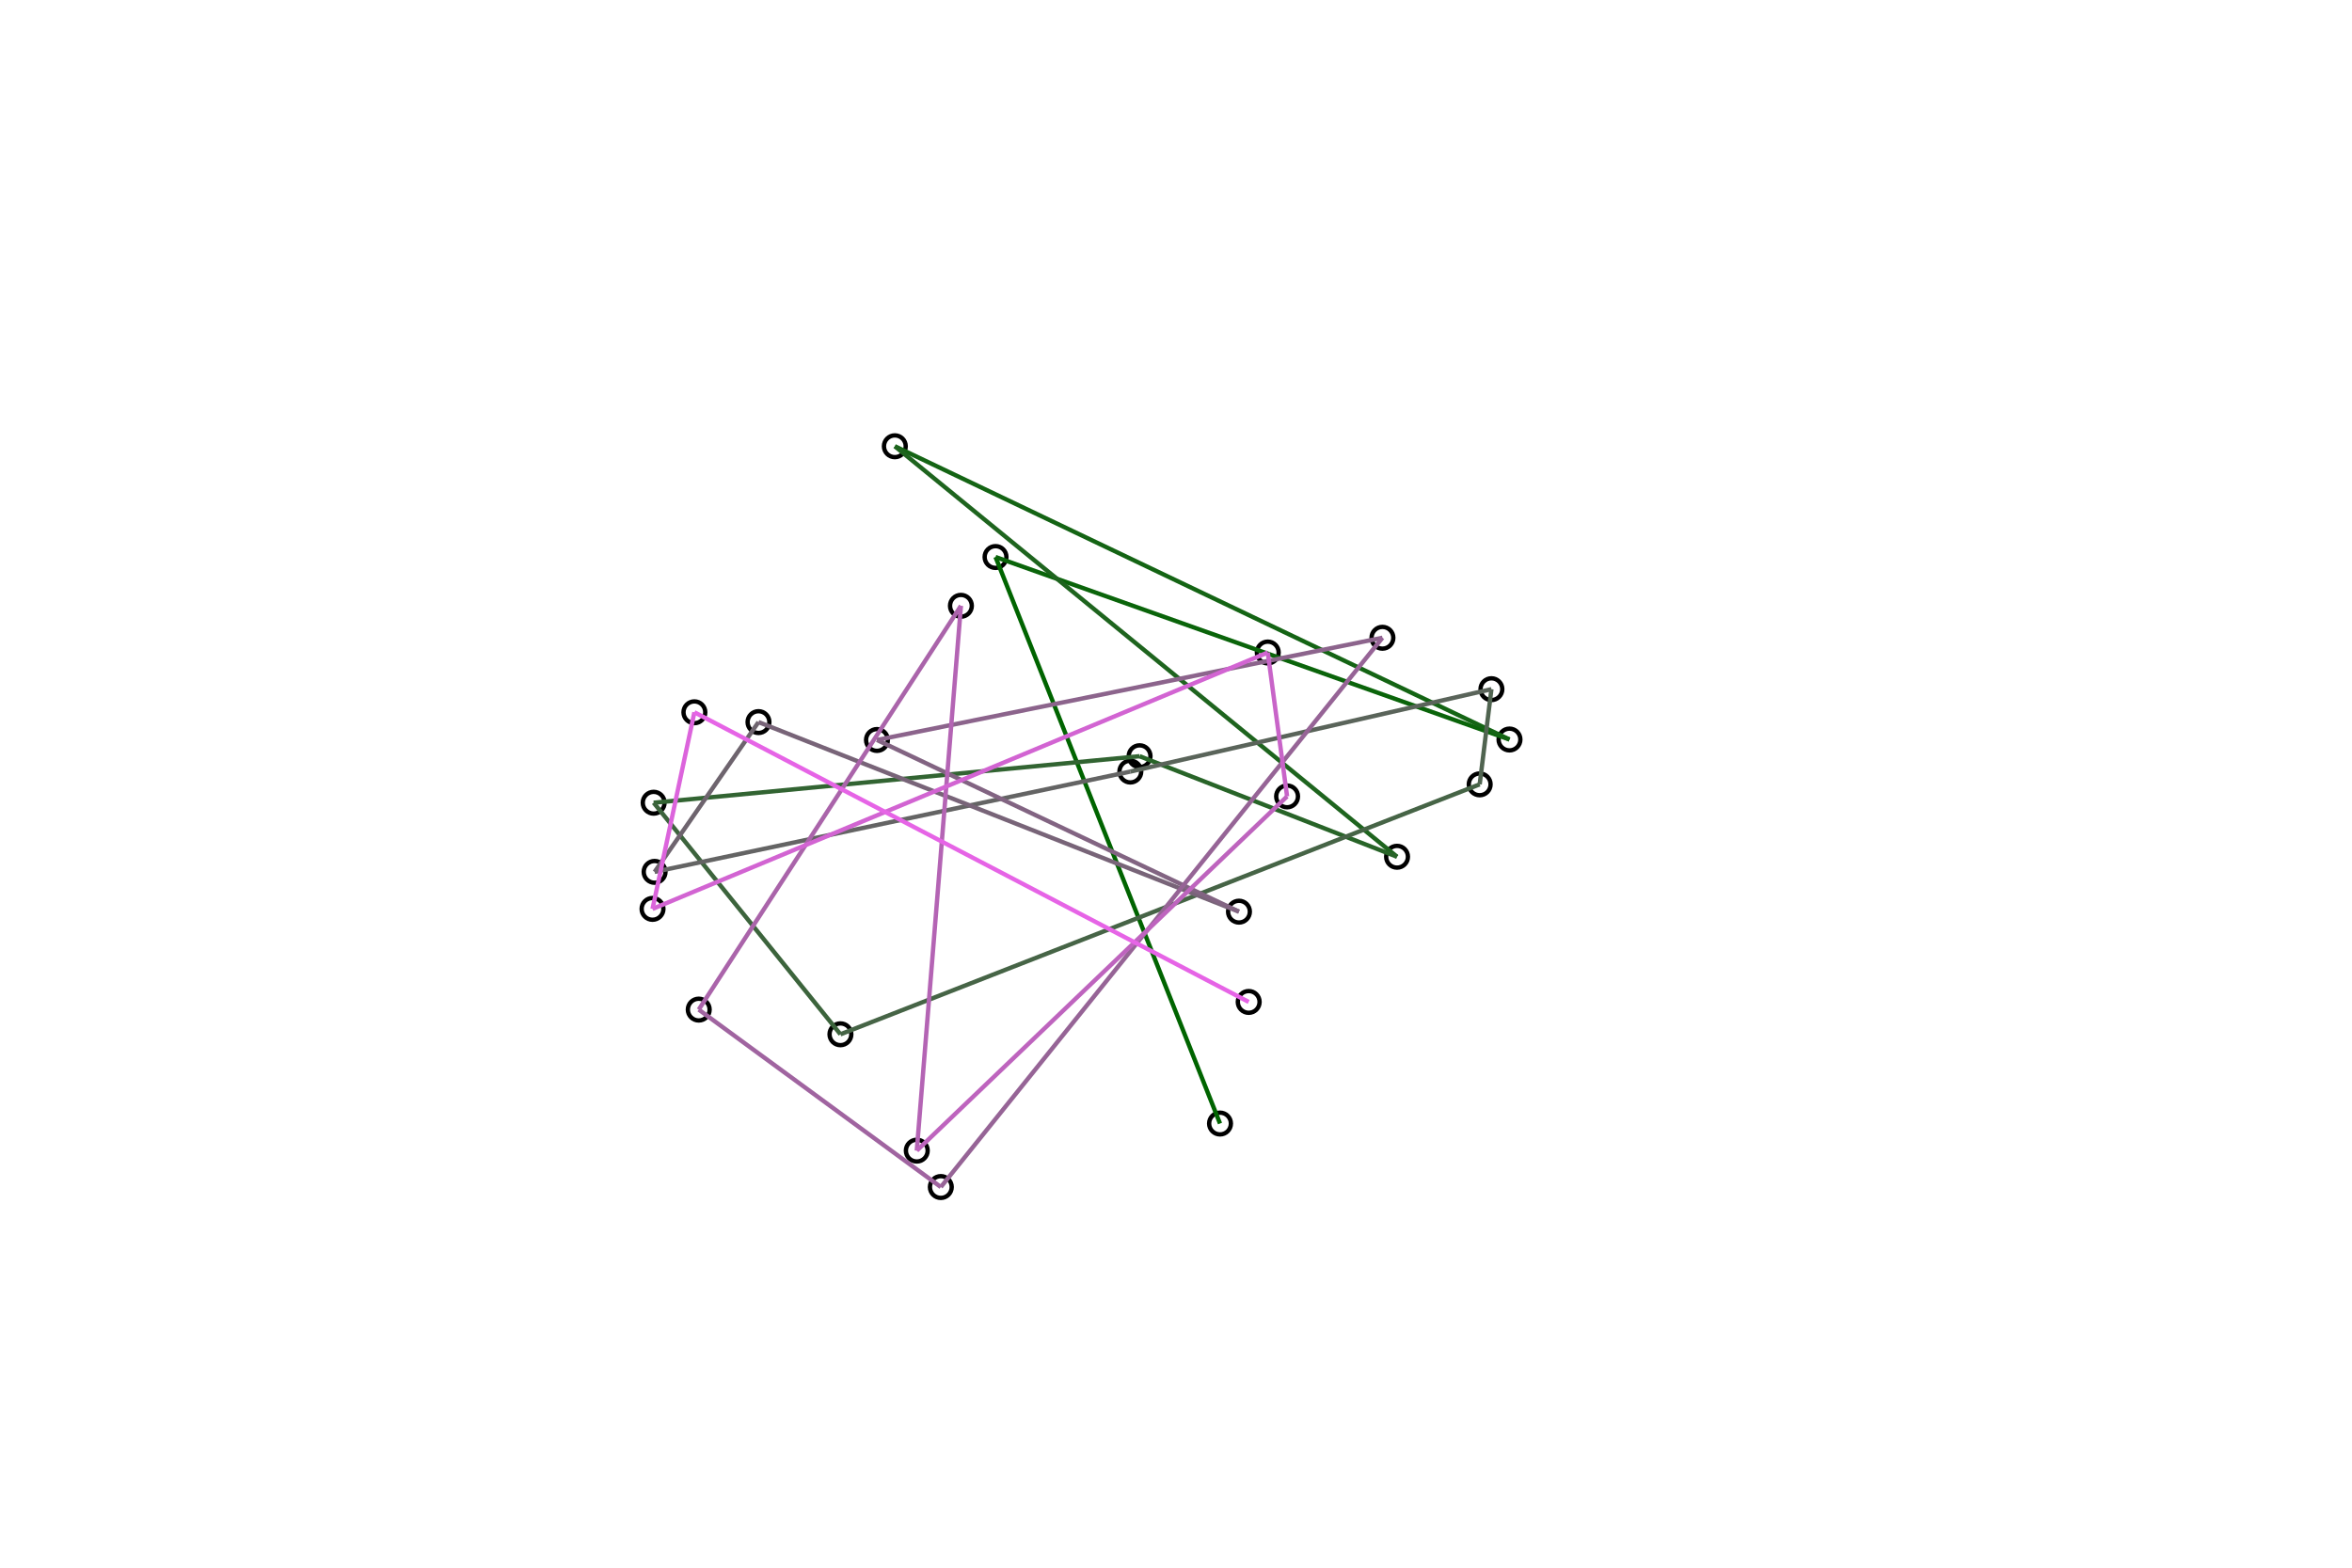
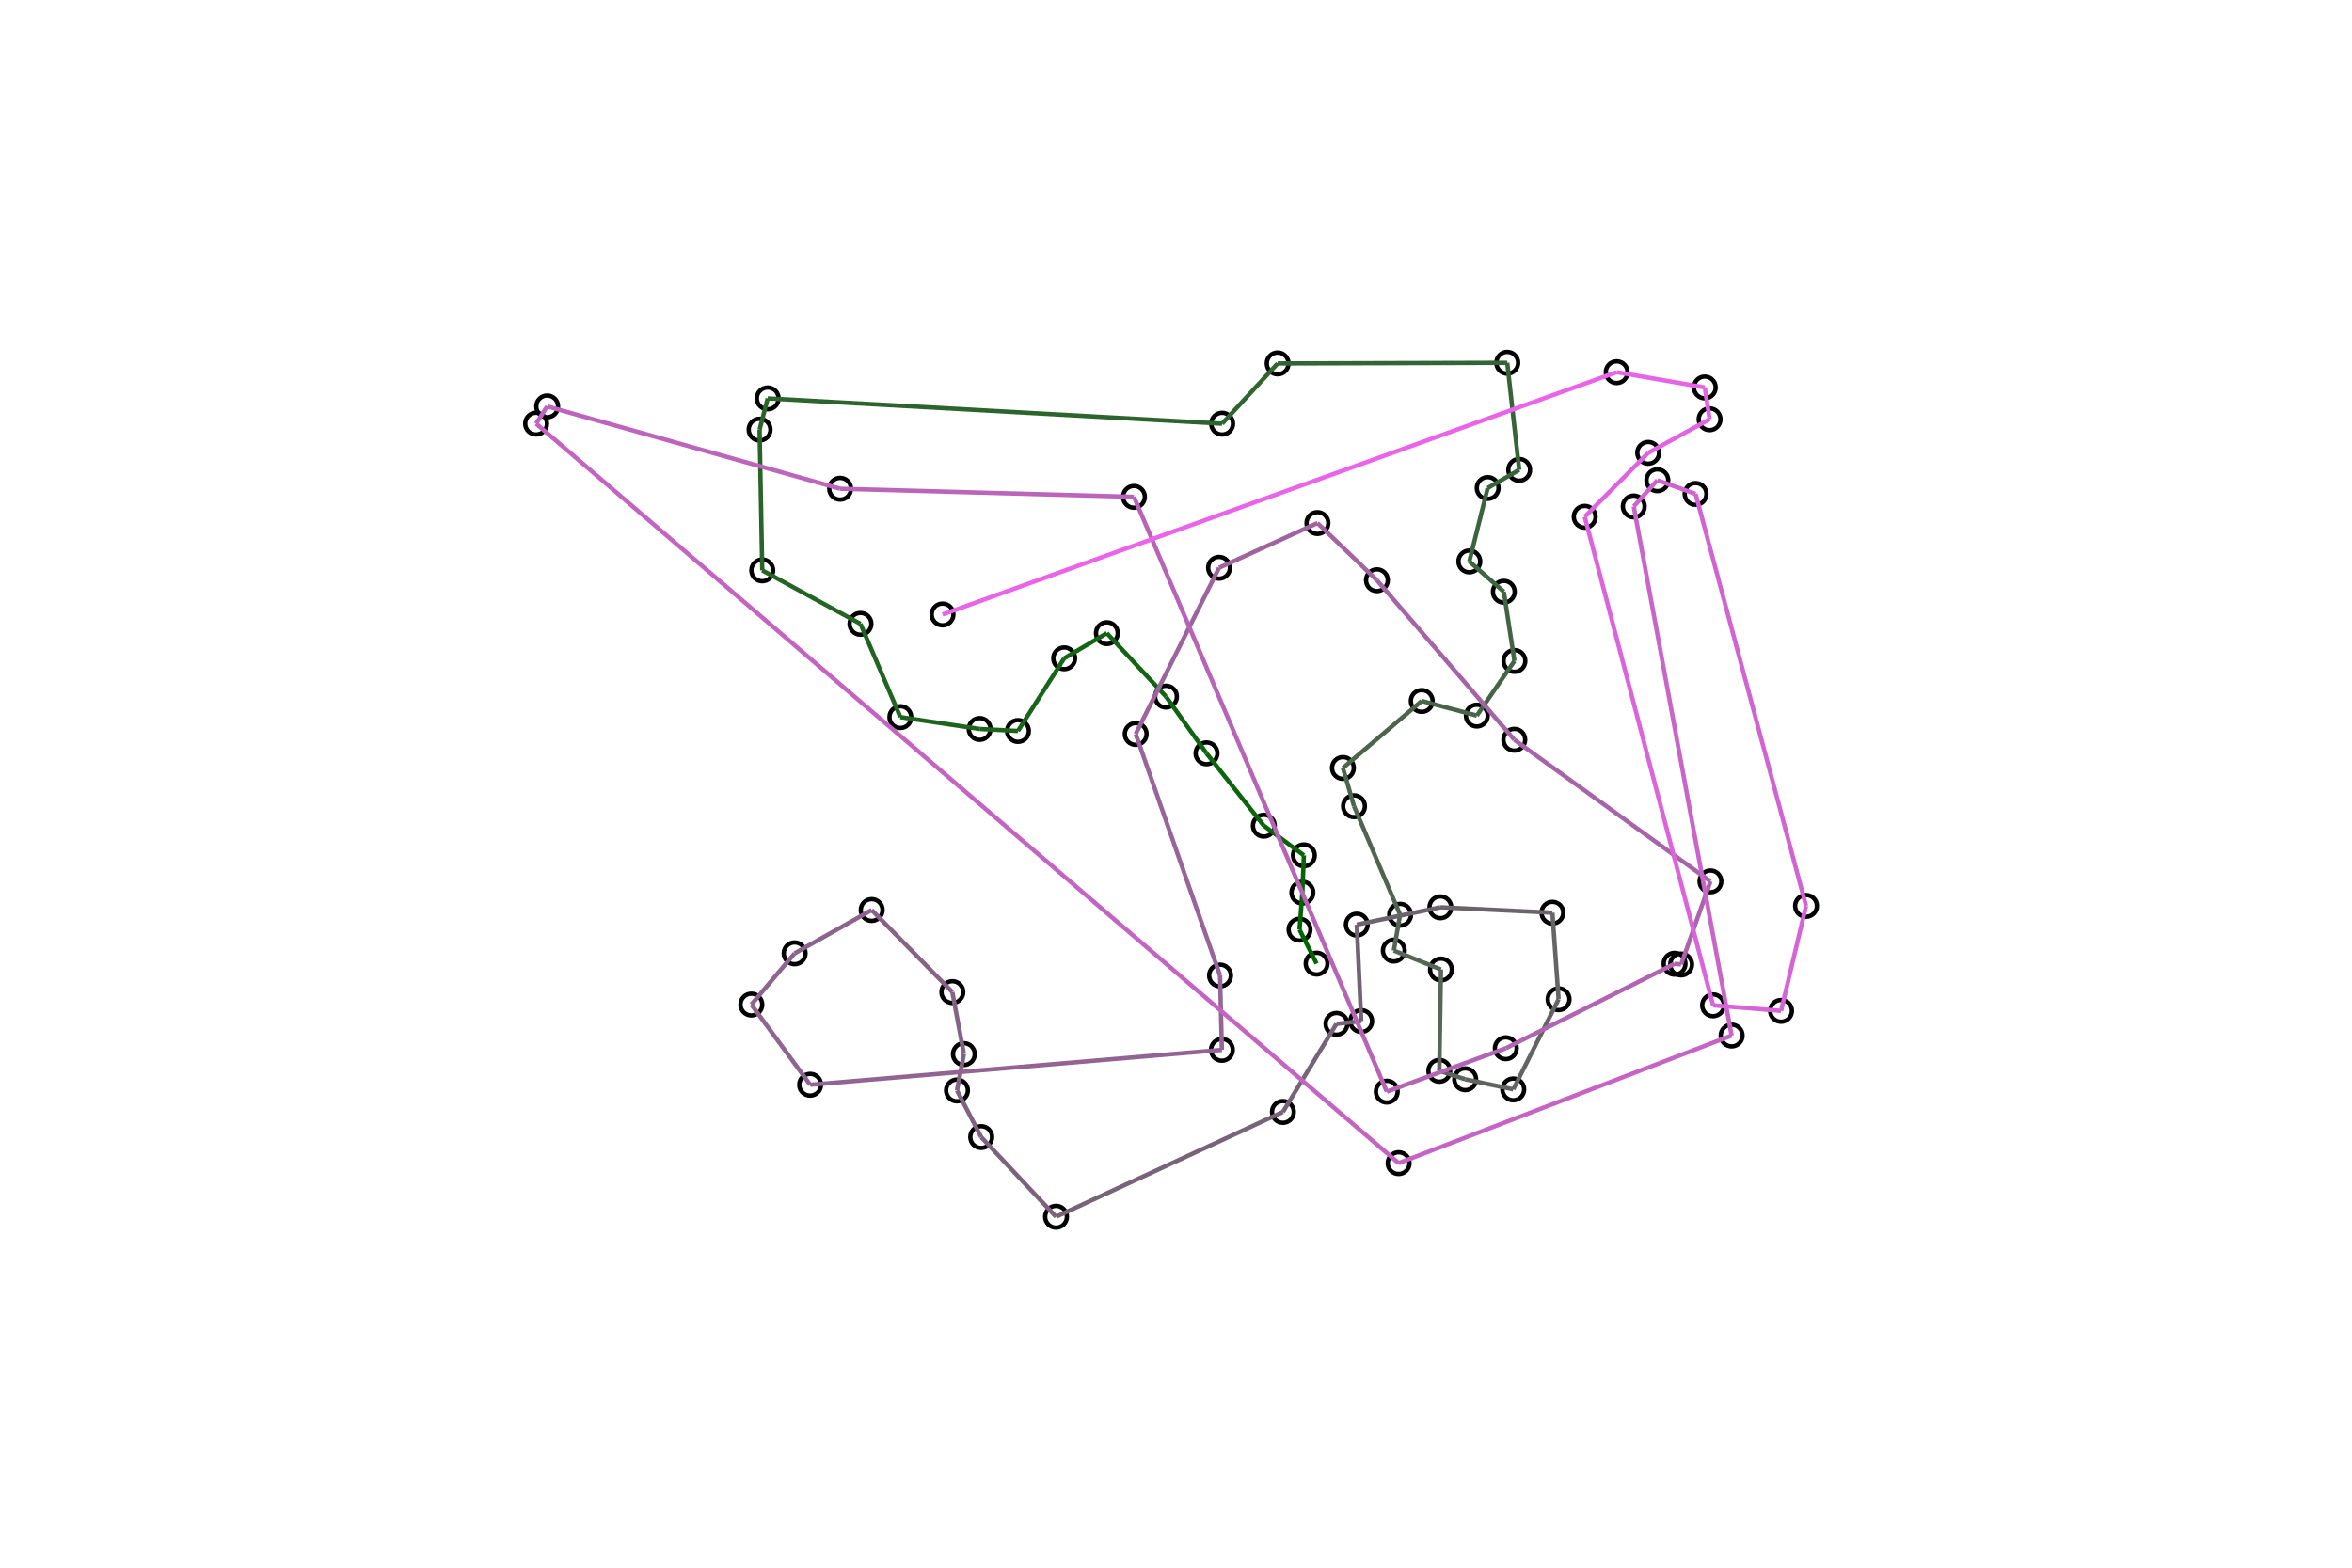
<svg xmlns="http://www.w3.org/2000/svg" viewBox="0 0 1080 720">
-   <circle cx="560.212" cy="516.013" fill="transparent" r="5" stroke="rgb(0,0,0)" stroke-width="2" />
-   <circle cx="457.136" cy="255.826" fill="transparent" r="5" stroke="rgb(0,0,0)" stroke-width="2" />
-   <circle cx="693.13" cy="339.639" fill="transparent" r="5" stroke="rgb(0,0,0)" stroke-width="2" />
-   <circle cx="410.896" cy="204.958" fill="transparent" r="5" stroke="rgb(0,0,0)" stroke-width="2" />
-   <circle cx="641.499" cy="393.484" fill="transparent" r="5" stroke="rgb(0,0,0)" stroke-width="2" />
-   <circle cx="523.277" cy="347.31" fill="transparent" r="5" stroke="rgb(0,0,0)" stroke-width="2" />
-   <circle cx="300.152" cy="368.671" fill="transparent" r="5" stroke="rgb(0,0,0)" stroke-width="2" />
-   <circle cx="385.912" cy="475.023" fill="transparent" r="5" stroke="rgb(0,0,0)" stroke-width="2" />
-   <circle cx="679.447" cy="360.233" fill="transparent" r="5" stroke="rgb(0,0,0)" stroke-width="2" />
-   <circle cx="684.833" cy="316.524" fill="transparent" r="5" stroke="rgb(0,0,0)" stroke-width="2" />
-   <circle cx="519.029" cy="354.363" fill="transparent" r="5" stroke="rgb(0,0,0)" stroke-width="2" />
-   <circle cx="300.586" cy="400.427" fill="transparent" r="5" stroke="rgb(0,0,0)" stroke-width="2" />
-   <circle cx="348.283" cy="331.639" fill="transparent" r="5" stroke="rgb(0,0,0)" stroke-width="2" />
-   <circle cx="568.914" cy="418.7" fill="transparent" r="5" stroke="rgb(0,0,0)" stroke-width="2" />
-   <circle cx="402.683" cy="339.853" fill="transparent" r="5" stroke="rgb(0,0,0)" stroke-width="2" />
-   <circle cx="634.79" cy="292.912" fill="transparent" r="5" stroke="rgb(0,0,0)" stroke-width="2" />
-   <circle cx="432.011" cy="545.174" fill="transparent" r="5" stroke="rgb(0,0,0)" stroke-width="2" />
-   <circle cx="320.851" cy="463.685" fill="transparent" r="5" stroke="rgb(0,0,0)" stroke-width="2" />
-   <circle cx="441.24" cy="278.229" fill="transparent" r="5" stroke="rgb(0,0,0)" stroke-width="2" />
-   <circle cx="420.974" cy="528.454" fill="transparent" r="5" stroke="rgb(0,0,0)" stroke-width="2" />
-   <circle cx="591.008" cy="365.77" fill="transparent" r="5" stroke="rgb(0,0,0)" stroke-width="2" />
-   <circle cx="582.138" cy="299.68" fill="transparent" r="5" stroke="rgb(0,0,0)" stroke-width="2" />
-   <circle cx="299.631" cy="417.426" fill="transparent" r="5" stroke="rgb(0,0,0)" stroke-width="2" />
-   <circle cx="318.85" cy="327.137" fill="transparent" r="5" stroke="rgb(0,0,0)" stroke-width="2" />
-   <circle cx="573.38" cy="460.161" fill="transparent" r="5" stroke="rgb(0,0,0)" stroke-width="2" />
-   <path d="M560.212,516.013 L457.136,255.826" fill="transparent" stroke="rgb(0,100,0)" stroke-width="2" />
-   <path d="M457.136,255.826 L693.13,339.639" fill="transparent" stroke="rgb(10,100,10)" stroke-width="2" />
-   <path d="M693.13,339.639 L410.896,204.958" fill="transparent" stroke="rgb(20,100,20)" stroke-width="2" />
-   <path d="M410.896,204.958 L641.499,393.484" fill="transparent" stroke="rgb(30,100,30)" stroke-width="2" />
-   <path d="M641.499,393.484 L523.277,347.31" fill="transparent" stroke="rgb(40,100,40)" stroke-width="2" />
-   <path d="M523.277,347.31 L300.152,368.671" fill="transparent" stroke="rgb(50,100,50)" stroke-width="2" />
-   <path d="M300.152,368.671 L385.912,475.023" fill="transparent" stroke="rgb(60,100,60)" stroke-width="2" />
-   <path d="M385.912,475.023 L679.447,360.233" fill="transparent" stroke="rgb(70,100,70)" stroke-width="2" />
-   <path d="M679.447,360.233 L684.833,316.524" fill="transparent" stroke="rgb(80,100,80)" stroke-width="2" />
-   <path d="M684.833,316.524 L519.029,354.363" fill="transparent" stroke="rgb(90,100,90)" stroke-width="2" />
-   <path d="M519.029,354.363 L300.586,400.427" fill="transparent" stroke="rgb(100,100,100)" stroke-width="2" />
-   <path d="M300.586,400.427 L348.283,331.639" fill="transparent" stroke="rgb(110,100,110)" stroke-width="2" />
-   <path d="M348.283,331.639 L568.914,418.7" fill="transparent" stroke="rgb(120,100,120)" stroke-width="2" />
-   <path d="M568.914,418.7 L402.683,339.853" fill="transparent" stroke="rgb(130,100,130)" stroke-width="2" />
-   <path d="M402.683,339.853 L634.79,292.912" fill="transparent" stroke="rgb(140,100,140)" stroke-width="2" />
-   <path d="M634.79,292.912 L432.011,545.174" fill="transparent" stroke="rgb(150,100,150)" stroke-width="2" />
-   <path d="M432.011,545.174 L320.851,463.685" fill="transparent" stroke="rgb(160,100,160)" stroke-width="2" />
-   <path d="M320.851,463.685 L441.24,278.229" fill="transparent" stroke="rgb(170,100,170)" stroke-width="2" />
-   <path d="M441.24,278.229 L420.974,528.454" fill="transparent" stroke="rgb(180,100,180)" stroke-width="2" />
-   <path d="M420.974,528.454 L591.008,365.77" fill="transparent" stroke="rgb(190,100,190)" stroke-width="2" />
-   <path d="M591.008,365.77 L582.138,299.68" fill="transparent" stroke="rgb(200,100,200)" stroke-width="2" />
-   <path d="M582.138,299.68 L299.631,417.426" fill="transparent" stroke="rgb(210,100,210)" stroke-width="2" />
-   <path d="M299.631,417.426 L318.85,327.137" fill="transparent" stroke="rgb(220,100,220)" stroke-width="2" />
-   <path d="M318.85,327.137 L573.38,460.161" fill="transparent" stroke="rgb(230,100,230)" stroke-width="2" />
+   <circle cx="642.909" cy="420.108" fill="transparent" r="5" stroke="rgb(0,0,0)" stroke-width="2" />
+   <circle cx="450.546" cy="522.237" fill="transparent" r="5" stroke="rgb(0,0,0)" stroke-width="2" />
+   <circle cx="604.943" cy="240.216" fill="transparent" r="5" stroke="rgb(0,0,0)" stroke-width="2" />
+   <circle cx="661.393" cy="416.694" fill="transparent" r="5" stroke="rgb(0,0,0)" stroke-width="2" />
+   <circle cx="432.803" cy="282.207" fill="transparent" r="5" stroke="rgb(0,0,0)" stroke-width="2" />
+   <circle cx="560.218" cy="448.031" fill="transparent" r="5" stroke="rgb(0,0,0)" stroke-width="2" />
+   <circle cx="742.347" cy="170.93" fill="transparent" r="5" stroke="rgb(0,0,0)" stroke-width="2" />
+   <circle cx="683.114" cy="224.133" fill="transparent" r="5" stroke="rgb(0,0,0)" stroke-width="2" />
+   <circle cx="395.112" cy="286.505" fill="transparent" r="5" stroke="rgb(0,0,0)" stroke-width="2" />
+   <circle cx="632.256" cy="266.486" fill="transparent" r="5" stroke="rgb(0,0,0)" stroke-width="2" />
+   <circle cx="484.908" cy="558.827" fill="transparent" r="5" stroke="rgb(0,0,0)" stroke-width="2" />
+   <circle cx="768.929" cy="442.625" fill="transparent" r="5" stroke="rgb(0,0,0)" stroke-width="2" />
+   <circle cx="636.782" cy="501.371" fill="transparent" r="5" stroke="rgb(0,0,0)" stroke-width="2" />
+   <circle cx="694.871" cy="500.328" fill="transparent" r="5" stroke="rgb(0,0,0)" stroke-width="2" />
+   <circle cx="652.833" cy="321.942" fill="transparent" r="5" stroke="rgb(0,0,0)" stroke-width="2" />
+   <circle cx="554.006" cy="345.985" fill="transparent" r="5" stroke="rgb(0,0,0)" stroke-width="2" />
+   <circle cx="678.137" cy="328.651" fill="transparent" r="5" stroke="rgb(0,0,0)" stroke-width="2" />
+   <circle cx="613.69" cy="470.224" fill="transparent" r="5" stroke="rgb(0,0,0)" stroke-width="2" />
+   <circle cx="640.007" cy="436.579" fill="transparent" r="5" stroke="rgb(0,0,0)" stroke-width="2" />
+   <circle cx="660.906" cy="491.799" fill="transparent" r="5" stroke="rgb(0,0,0)" stroke-width="2" />
+   <circle cx="561.067" cy="482.165" fill="transparent" r="5" stroke="rgb(0,0,0)" stroke-width="2" />
+   <circle cx="589.092" cy="510.679" fill="transparent" r="5" stroke="rgb(0,0,0)" stroke-width="2" />
+   <circle cx="625.044" cy="468.946" fill="transparent" r="5" stroke="rgb(0,0,0)" stroke-width="2" />
+   <circle cx="345.013" cy="461.364" fill="transparent" r="5" stroke="rgb(0,0,0)" stroke-width="2" />
+   <circle cx="692.103" cy="166.619" fill="transparent" r="5" stroke="rgb(0,0,0)" stroke-width="2" />
+   <circle cx="778.583" cy="226.856" fill="transparent" r="5" stroke="rgb(0,0,0)" stroke-width="2" />
+   <circle cx="691.432" cy="481.427" fill="transparent" r="5" stroke="rgb(0,0,0)" stroke-width="2" />
+   <circle cx="761.029" cy="220.565" fill="transparent" r="5" stroke="rgb(0,0,0)" stroke-width="2" />
+   <circle cx="400.258" cy="417.937" fill="transparent" r="5" stroke="rgb(0,0,0)" stroke-width="2" />
+   <circle cx="467.435" cy="335.718" fill="transparent" r="5" stroke="rgb(0,0,0)" stroke-width="2" />
+   <circle cx="695.405" cy="303.562" fill="transparent" r="5" stroke="rgb(0,0,0)" stroke-width="2" />
+   <circle cx="598.02" cy="409.938" fill="transparent" r="5" stroke="rgb(0,0,0)" stroke-width="2" />
+   <circle cx="817.822" cy="464.263" fill="transparent" r="5" stroke="rgb(0,0,0)" stroke-width="2" />
+   <circle cx="559.765" cy="260.764" fill="transparent" r="5" stroke="rgb(0,0,0)" stroke-width="2" />
+   <circle cx="786.622" cy="461.706" fill="transparent" r="5" stroke="rgb(0,0,0)" stroke-width="2" />
+   <circle cx="829.299" cy="416.051" fill="transparent" r="5" stroke="rgb(0,0,0)" stroke-width="2" />
+   <circle cx="712.837" cy="419.184" fill="transparent" r="5" stroke="rgb(0,0,0)" stroke-width="2" />
+   <circle cx="672.794" cy="495.681" fill="transparent" r="5" stroke="rgb(0,0,0)" stroke-width="2" />
+   <circle cx="695.342" cy="339.747" fill="transparent" r="5" stroke="rgb(0,0,0)" stroke-width="2" />
+   <circle cx="674.693" cy="257.847" fill="transparent" r="5" stroke="rgb(0,0,0)" stroke-width="2" />
+   <circle cx="442.608" cy="484.12" fill="transparent" r="5" stroke="rgb(0,0,0)" stroke-width="2" />
+   <circle cx="785.415" cy="404.794" fill="transparent" r="5" stroke="rgb(0,0,0)" stroke-width="2" />
+   <circle cx="795.135" cy="475.595" fill="transparent" r="5" stroke="rgb(0,0,0)" stroke-width="2" />
+   <circle cx="623.006" cy="424.647" fill="transparent" r="5" stroke="rgb(0,0,0)" stroke-width="2" />
+   <circle cx="785.021" cy="192.551" fill="transparent" r="5" stroke="rgb(0,0,0)" stroke-width="2" />
+   <circle cx="437.3" cy="455.632" fill="transparent" r="5" stroke="rgb(0,0,0)" stroke-width="2" />
+   <circle cx="535.409" cy="319.933" fill="transparent" r="5" stroke="rgb(0,0,0)" stroke-width="2" />
+   <circle cx="348.784" cy="197.311" fill="transparent" r="5" stroke="rgb(0,0,0)" stroke-width="2" />
+   <circle cx="750.186" cy="232.596" fill="transparent" r="5" stroke="rgb(0,0,0)" stroke-width="2" />
+   <circle cx="488.656" cy="302.345" fill="transparent" r="5" stroke="rgb(0,0,0)" stroke-width="2" />
+   <circle cx="727.669" cy="237.344" fill="transparent" r="5" stroke="rgb(0,0,0)" stroke-width="2" />
+   <circle cx="661.661" cy="445.268" fill="transparent" r="5" stroke="rgb(0,0,0)" stroke-width="2" />
+   <circle cx="586.674" cy="166.91" fill="transparent" r="5" stroke="rgb(0,0,0)" stroke-width="2" />
+   <circle cx="350.012" cy="261.956" fill="transparent" r="5" stroke="rgb(0,0,0)" stroke-width="2" />
+   <circle cx="364.882" cy="437.843" fill="transparent" r="5" stroke="rgb(0,0,0)" stroke-width="2" />
+   <circle cx="352.515" cy="182.969" fill="transparent" r="5" stroke="rgb(0,0,0)" stroke-width="2" />
+   <circle cx="596.716" cy="426.96" fill="transparent" r="5" stroke="rgb(0,0,0)" stroke-width="2" />
+   <circle cx="521.493" cy="337.095" fill="transparent" r="5" stroke="rgb(0,0,0)" stroke-width="2" />
+   <circle cx="372.005" cy="498.195" fill="transparent" r="5" stroke="rgb(0,0,0)" stroke-width="2" />
+   <circle cx="621.74" cy="370.276" fill="transparent" r="5" stroke="rgb(0,0,0)" stroke-width="2" />
+   <circle cx="520.69" cy="228.189" fill="transparent" r="5" stroke="rgb(0,0,0)" stroke-width="2" />
+   <circle cx="697.589" cy="215.799" fill="transparent" r="5" stroke="rgb(0,0,0)" stroke-width="2" />
+   <circle cx="580.328" cy="379.216" fill="transparent" r="5" stroke="rgb(0,0,0)" stroke-width="2" />
+   <circle cx="413.43" cy="329.355" fill="transparent" r="5" stroke="rgb(0,0,0)" stroke-width="2" />
+   <circle cx="690.526" cy="271.77" fill="transparent" r="5" stroke="rgb(0,0,0)" stroke-width="2" />
+   <circle cx="616.647" cy="352.71" fill="transparent" r="5" stroke="rgb(0,0,0)" stroke-width="2" />
+   <circle cx="771.945" cy="442.961" fill="transparent" r="5" stroke="rgb(0,0,0)" stroke-width="2" />
+   <circle cx="598.717" cy="392.836" fill="transparent" r="5" stroke="rgb(0,0,0)" stroke-width="2" />
+   <circle cx="251.256" cy="186.65" fill="transparent" r="5" stroke="rgb(0,0,0)" stroke-width="2" />
+   <circle cx="246.167" cy="194.56" fill="transparent" r="5" stroke="rgb(0,0,0)" stroke-width="2" />
+   <circle cx="508.255" cy="290.792" fill="transparent" r="5" stroke="rgb(0,0,0)" stroke-width="2" />
+   <circle cx="715.678" cy="458.929" fill="transparent" r="5" stroke="rgb(0,0,0)" stroke-width="2" />
+   <circle cx="756.826" cy="207.976" fill="transparent" r="5" stroke="rgb(0,0,0)" stroke-width="2" />
+   <circle cx="561.177" cy="194.578" fill="transparent" r="5" stroke="rgb(0,0,0)" stroke-width="2" />
+   <circle cx="439.431" cy="500.809" fill="transparent" r="5" stroke="rgb(0,0,0)" stroke-width="2" />
+   <circle cx="449.84" cy="334.799" fill="transparent" r="5" stroke="rgb(0,0,0)" stroke-width="2" />
+   <circle cx="782.81" cy="177.946" fill="transparent" r="5" stroke="rgb(0,0,0)" stroke-width="2" />
+   <circle cx="385.774" cy="224.478" fill="transparent" r="5" stroke="rgb(0,0,0)" stroke-width="2" />
+   <circle cx="642.223" cy="534.202" fill="transparent" r="5" stroke="rgb(0,0,0)" stroke-width="2" />
+   <circle cx="604.559" cy="442.568" fill="transparent" r="5" stroke="rgb(0,0,0)" stroke-width="2" />
+   <path d="M604.559,442.568 L596.716,426.96" fill="transparent" stroke="rgb(0,100,0)" stroke-width="2" />
+   <path d="M596.716,426.96 L598.02,409.938" fill="transparent" stroke="rgb(3,100,3)" stroke-width="2" />
+   <path d="M598.02,409.938 L598.717,392.836" fill="transparent" stroke="rgb(6,100,6)" stroke-width="2" />
+   <path d="M598.717,392.836 L580.328,379.216" fill="transparent" stroke="rgb(9,100,9)" stroke-width="2" />
+   <path d="M580.328,379.216 L554.006,345.985" fill="transparent" stroke="rgb(12,100,12)" stroke-width="2" />
+   <path d="M554.006,345.985 L535.409,319.933" fill="transparent" stroke="rgb(15,100,15)" stroke-width="2" />
+   <path d="M535.409,319.933 L508.255,290.792" fill="transparent" stroke="rgb(18,100,18)" stroke-width="2" />
+   <path d="M508.255,290.792 L488.656,302.345" fill="transparent" stroke="rgb(21,100,21)" stroke-width="2" />
+   <path d="M488.656,302.345 L467.435,335.718" fill="transparent" stroke="rgb(24,100,24)" stroke-width="2" />
+   <path d="M467.435,335.718 L449.84,334.799" fill="transparent" stroke="rgb(27,100,27)" stroke-width="2" />
+   <path d="M449.84,334.799 L413.43,329.355" fill="transparent" stroke="rgb(30,100,30)" stroke-width="2" />
+   <path d="M413.43,329.355 L395.112,286.505" fill="transparent" stroke="rgb(33,100,33)" stroke-width="2" />
+   <path d="M395.112,286.505 L350.012,261.956" fill="transparent" stroke="rgb(36,100,36)" stroke-width="2" />
+   <path d="M350.012,261.956 L348.784,197.311" fill="transparent" stroke="rgb(39,100,39)" stroke-width="2" />
+   <path d="M348.784,197.311 L352.515,182.969" fill="transparent" stroke="rgb(42,100,42)" stroke-width="2" />
+   <path d="M352.515,182.969 L561.177,194.578" fill="transparent" stroke="rgb(45,100,45)" stroke-width="2" />
+   <path d="M561.177,194.578 L586.674,166.91" fill="transparent" stroke="rgb(48,100,48)" stroke-width="2" />
+   <path d="M586.674,166.91 L692.103,166.619" fill="transparent" stroke="rgb(51,100,51)" stroke-width="2" />
+   <path d="M692.103,166.619 L697.589,215.799" fill="transparent" stroke="rgb(54,100,54)" stroke-width="2" />
+   <path d="M697.589,215.799 L683.114,224.133" fill="transparent" stroke="rgb(57,100,57)" stroke-width="2" />
+   <path d="M683.114,224.133 L674.693,257.847" fill="transparent" stroke="rgb(60,100,60)" stroke-width="2" />
+   <path d="M674.693,257.847 L690.526,271.77" fill="transparent" stroke="rgb(63,100,63)" stroke-width="2" />
+   <path d="M690.526,271.77 L695.405,303.562" fill="transparent" stroke="rgb(66,100,66)" stroke-width="2" />
+   <path d="M695.405,303.562 L678.137,328.651" fill="transparent" stroke="rgb(69,100,69)" stroke-width="2" />
+   <path d="M678.137,328.651 L652.833,321.942" fill="transparent" stroke="rgb(72,100,72)" stroke-width="2" />
+   <path d="M652.833,321.942 L616.647,352.71" fill="transparent" stroke="rgb(75,100,75)" stroke-width="2" />
+   <path d="M616.647,352.71 L621.74,370.276" fill="transparent" stroke="rgb(78,100,78)" stroke-width="2" />
+   <path d="M621.74,370.276 L642.909,420.108" fill="transparent" stroke="rgb(81,100,81)" stroke-width="2" />
+   <path d="M642.909,420.108 L640.007,436.579" fill="transparent" stroke="rgb(84,100,84)" stroke-width="2" />
+   <path d="M640.007,436.579 L661.661,445.268" fill="transparent" stroke="rgb(87,100,87)" stroke-width="2" />
+   <path d="M661.661,445.268 L660.906,491.799" fill="transparent" stroke="rgb(90,100,90)" stroke-width="2" />
+   <path d="M660.906,491.799 L672.794,495.681" fill="transparent" stroke="rgb(93,100,93)" stroke-width="2" />
+   <path d="M672.794,495.681 L694.871,500.328" fill="transparent" stroke="rgb(96,100,96)" stroke-width="2" />
+   <path d="M694.871,500.328 L715.678,458.929" fill="transparent" stroke="rgb(99,100,99)" stroke-width="2" />
+   <path d="M715.678,458.929 L712.837,419.184" fill="transparent" stroke="rgb(102,100,102)" stroke-width="2" />
+   <path d="M712.837,419.184 L661.393,416.694" fill="transparent" stroke="rgb(105,100,105)" stroke-width="2" />
+   <path d="M661.393,416.694 L623.006,424.647" fill="transparent" stroke="rgb(108,100,108)" stroke-width="2" />
+   <path d="M623.006,424.647 L625.044,468.946" fill="transparent" stroke="rgb(111,100,111)" stroke-width="2" />
+   <path d="M625.044,468.946 L613.69,470.224" fill="transparent" stroke="rgb(114,100,114)" stroke-width="2" />
+   <path d="M613.69,470.224 L589.092,510.679" fill="transparent" stroke="rgb(117,100,117)" stroke-width="2" />
+   <path d="M589.092,510.679 L484.908,558.827" fill="transparent" stroke="rgb(120,100,120)" stroke-width="2" />
+   <path d="M484.908,558.827 L450.546,522.237" fill="transparent" stroke="rgb(123,100,123)" stroke-width="2" />
+   <path d="M450.546,522.237 L439.431,500.809" fill="transparent" stroke="rgb(126,100,126)" stroke-width="2" />
+   <path d="M439.431,500.809 L442.608,484.12" fill="transparent" stroke="rgb(129,100,129)" stroke-width="2" />
+   <path d="M442.608,484.12 L437.3,455.632" fill="transparent" stroke="rgb(132,100,132)" stroke-width="2" />
+   <path d="M437.3,455.632 L400.258,417.937" fill="transparent" stroke="rgb(135,100,135)" stroke-width="2" />
+   <path d="M400.258,417.937 L364.882,437.843" fill="transparent" stroke="rgb(138,100,138)" stroke-width="2" />
+   <path d="M364.882,437.843 L345.013,461.364" fill="transparent" stroke="rgb(141,100,141)" stroke-width="2" />
+   <path d="M345.013,461.364 L372.005,498.195" fill="transparent" stroke="rgb(144,100,144)" stroke-width="2" />
+   <path d="M372.005,498.195 L561.067,482.165" fill="transparent" stroke="rgb(147,100,147)" stroke-width="2" />
+   <path d="M561.067,482.165 L560.218,448.031" fill="transparent" stroke="rgb(150,100,150)" stroke-width="2" />
+   <path d="M560.218,448.031 L521.493,337.095" fill="transparent" stroke="rgb(153,100,153)" stroke-width="2" />
+   <path d="M521.493,337.095 L559.765,260.764" fill="transparent" stroke="rgb(156,100,156)" stroke-width="2" />
+   <path d="M559.765,260.764 L604.943,240.216" fill="transparent" stroke="rgb(159,100,159)" stroke-width="2" />
+   <path d="M604.943,240.216 L632.256,266.486" fill="transparent" stroke="rgb(162,100,162)" stroke-width="2" />
+   <path d="M632.256,266.486 L695.342,339.747" fill="transparent" stroke="rgb(165,100,165)" stroke-width="2" />
+   <path d="M695.342,339.747 L785.415,404.794" fill="transparent" stroke="rgb(168,100,168)" stroke-width="2" />
+   <path d="M785.415,404.794 L771.945,442.961" fill="transparent" stroke="rgb(171,100,171)" stroke-width="2" />
+   <path d="M771.945,442.961 L768.929,442.625" fill="transparent" stroke="rgb(174,100,174)" stroke-width="2" />
+   <path d="M768.929,442.625 L691.432,481.427" fill="transparent" stroke="rgb(177,100,177)" stroke-width="2" />
+   <path d="M691.432,481.427 L636.782,501.371" fill="transparent" stroke="rgb(180,100,180)" stroke-width="2" />
+   <path d="M636.782,501.371 L520.69,228.189" fill="transparent" stroke="rgb(183,100,183)" stroke-width="2" />
+   <path d="M520.69,228.189 L385.774,224.478" fill="transparent" stroke="rgb(186,100,186)" stroke-width="2" />
+   <path d="M385.774,224.478 L251.256,186.65" fill="transparent" stroke="rgb(189,100,189)" stroke-width="2" />
+   <path d="M251.256,186.65 L246.167,194.56" fill="transparent" stroke="rgb(192,100,192)" stroke-width="2" />
+   <path d="M246.167,194.56 L642.223,534.202" fill="transparent" stroke="rgb(195,100,195)" stroke-width="2" />
+   <path d="M642.223,534.202 L795.135,475.595" fill="transparent" stroke="rgb(198,100,198)" stroke-width="2" />
+   <path d="M795.135,475.595 L750.186,232.596" fill="transparent" stroke="rgb(201,100,201)" stroke-width="2" />
+   <path d="M750.186,232.596 L761.029,220.565" fill="transparent" stroke="rgb(204,100,204)" stroke-width="2" />
+   <path d="M761.029,220.565 L778.583,226.856" fill="transparent" stroke="rgb(207,100,207)" stroke-width="2" />
+   <path d="M778.583,226.856 L829.299,416.051" fill="transparent" stroke="rgb(210,100,210)" stroke-width="2" />
+   <path d="M829.299,416.051 L817.822,464.263" fill="transparent" stroke="rgb(213,100,213)" stroke-width="2" />
+   <path d="M817.822,464.263 L786.622,461.706" fill="transparent" stroke="rgb(216,100,216)" stroke-width="2" />
+   <path d="M786.622,461.706 L727.669,237.344" fill="transparent" stroke="rgb(219,100,219)" stroke-width="2" />
+   <path d="M727.669,237.344 L756.826,207.976" fill="transparent" stroke="rgb(222,100,222)" stroke-width="2" />
+   <path d="M756.826,207.976 L785.021,192.551" fill="transparent" stroke="rgb(225,100,225)" stroke-width="2" />
+   <path d="M785.021,192.551 L782.81,177.946" fill="transparent" stroke="rgb(228,100,228)" stroke-width="2" />
+   <path d="M782.81,177.946 L742.347,170.93" fill="transparent" stroke="rgb(231,100,231)" stroke-width="2" />
+   <path d="M742.347,170.93 L432.803,282.207" fill="transparent" stroke="rgb(234,100,234)" stroke-width="2" />
</svg>
